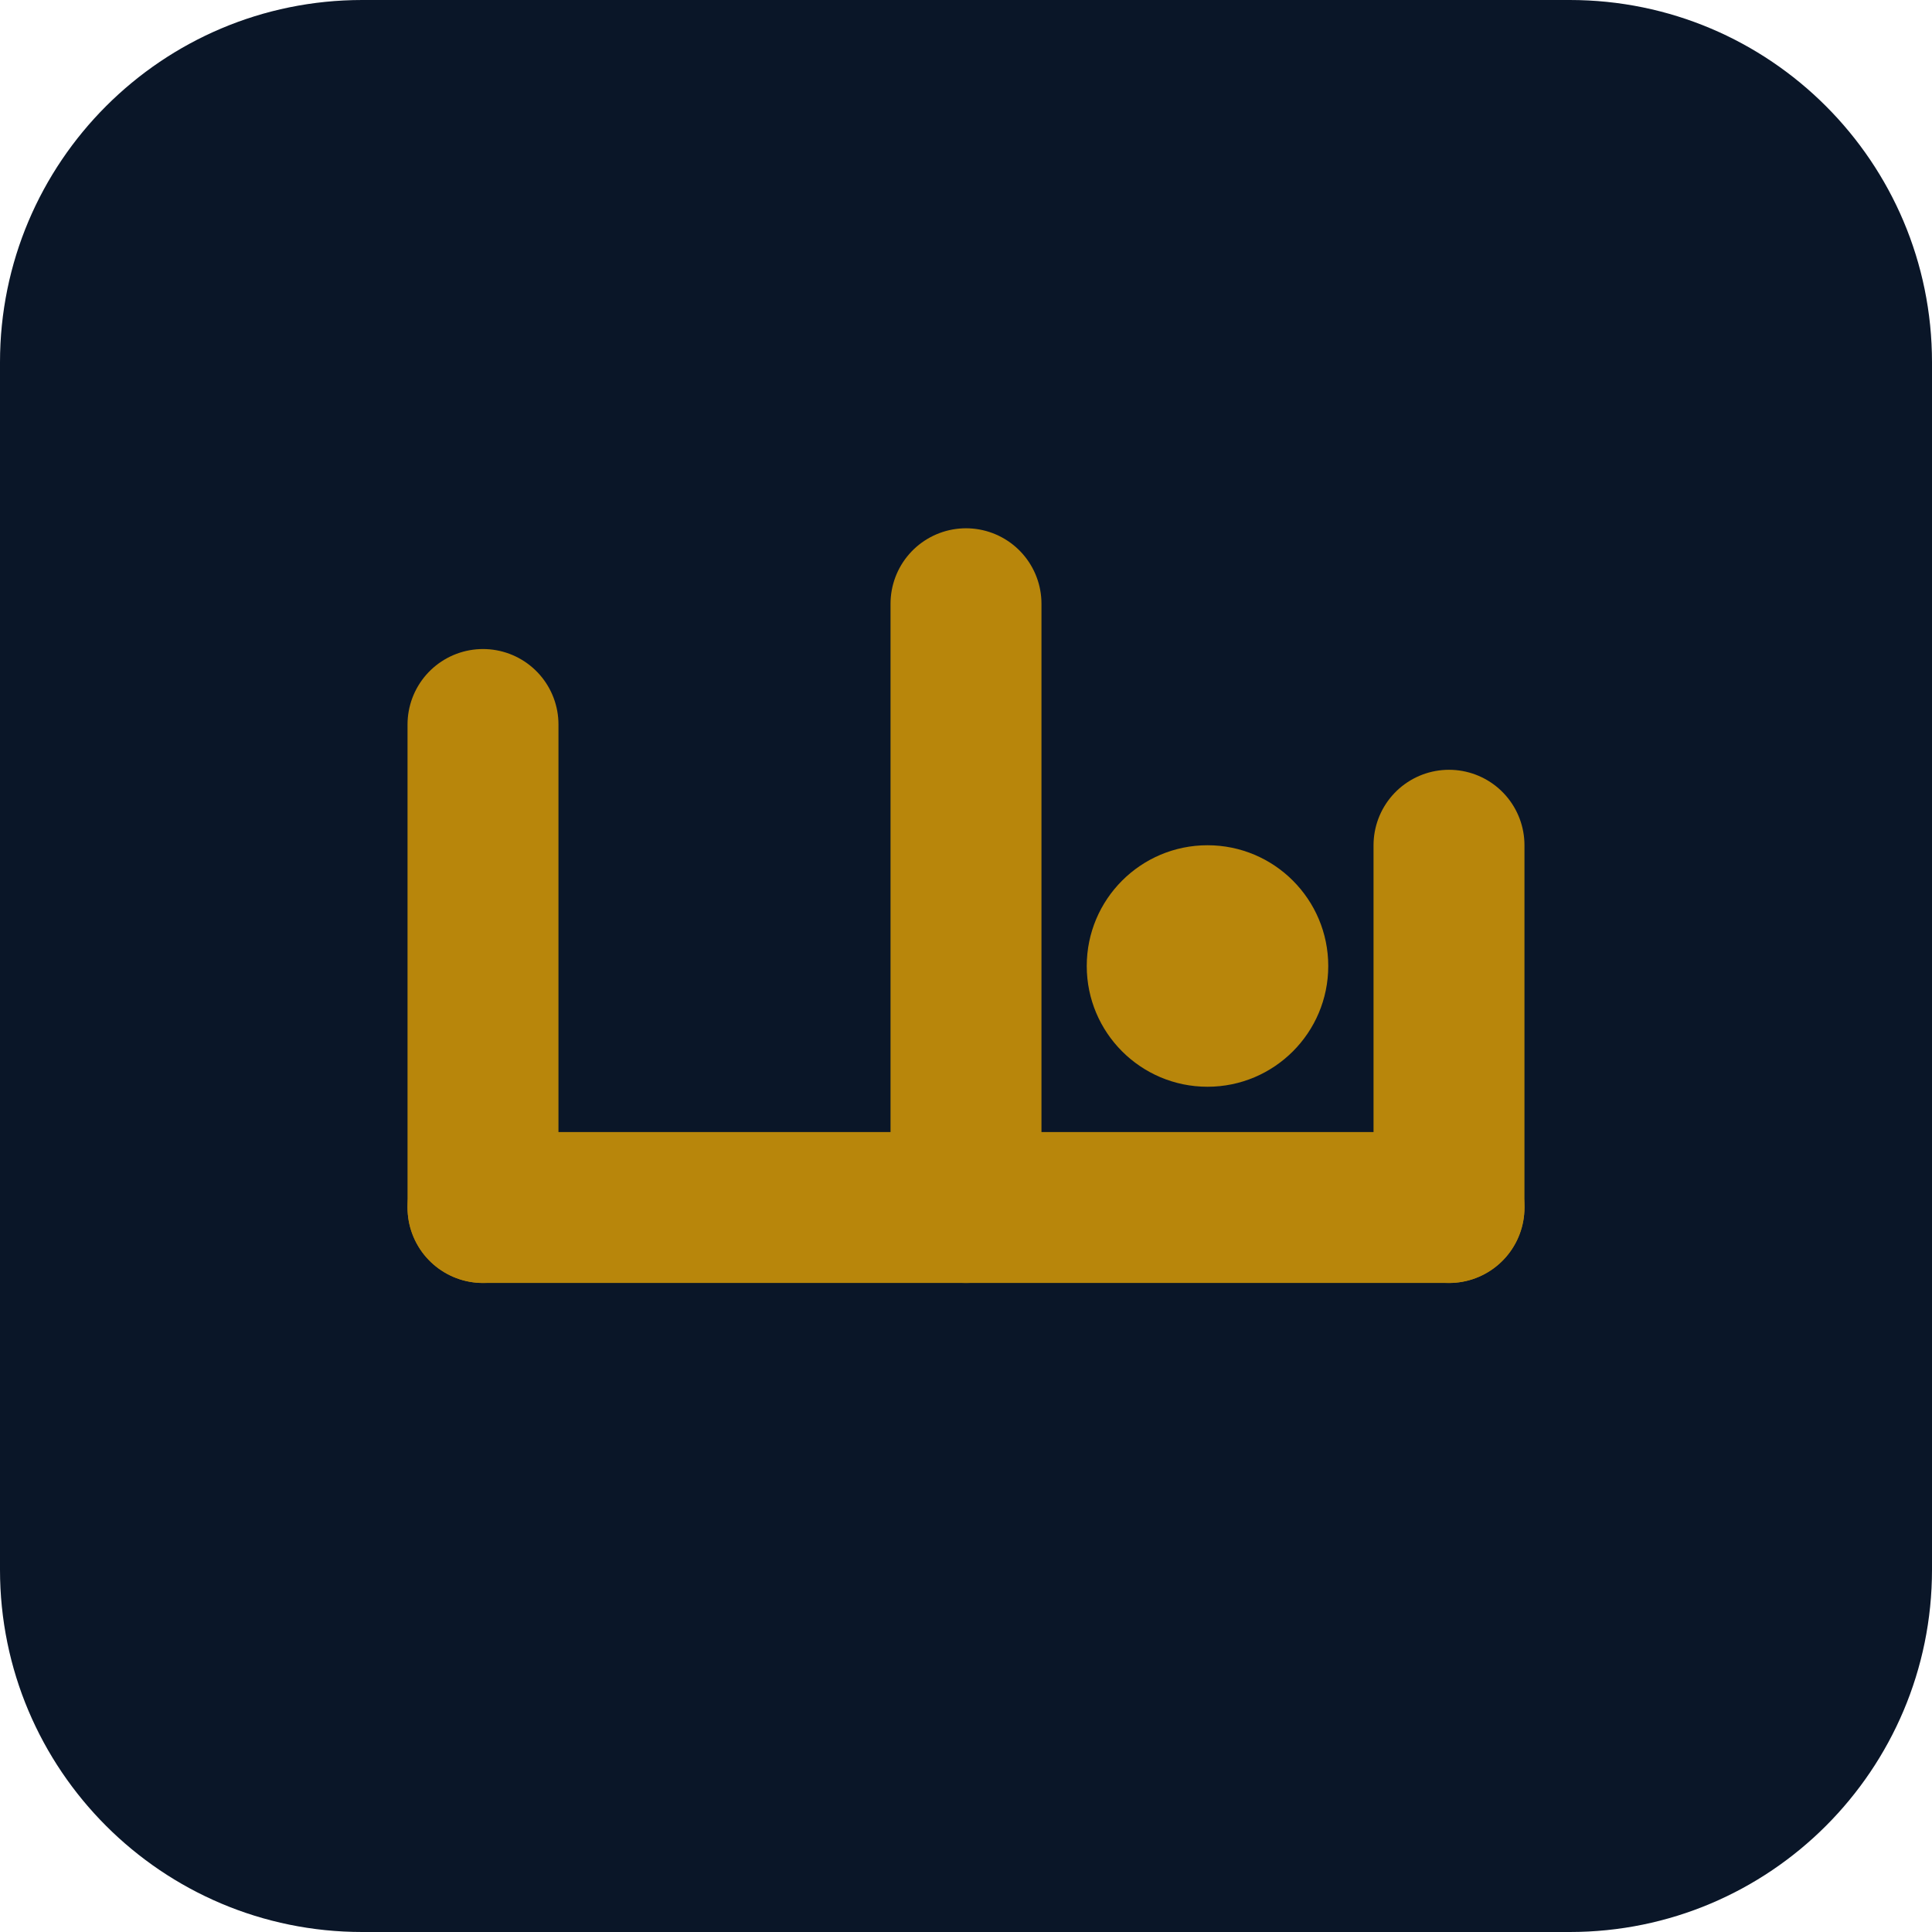
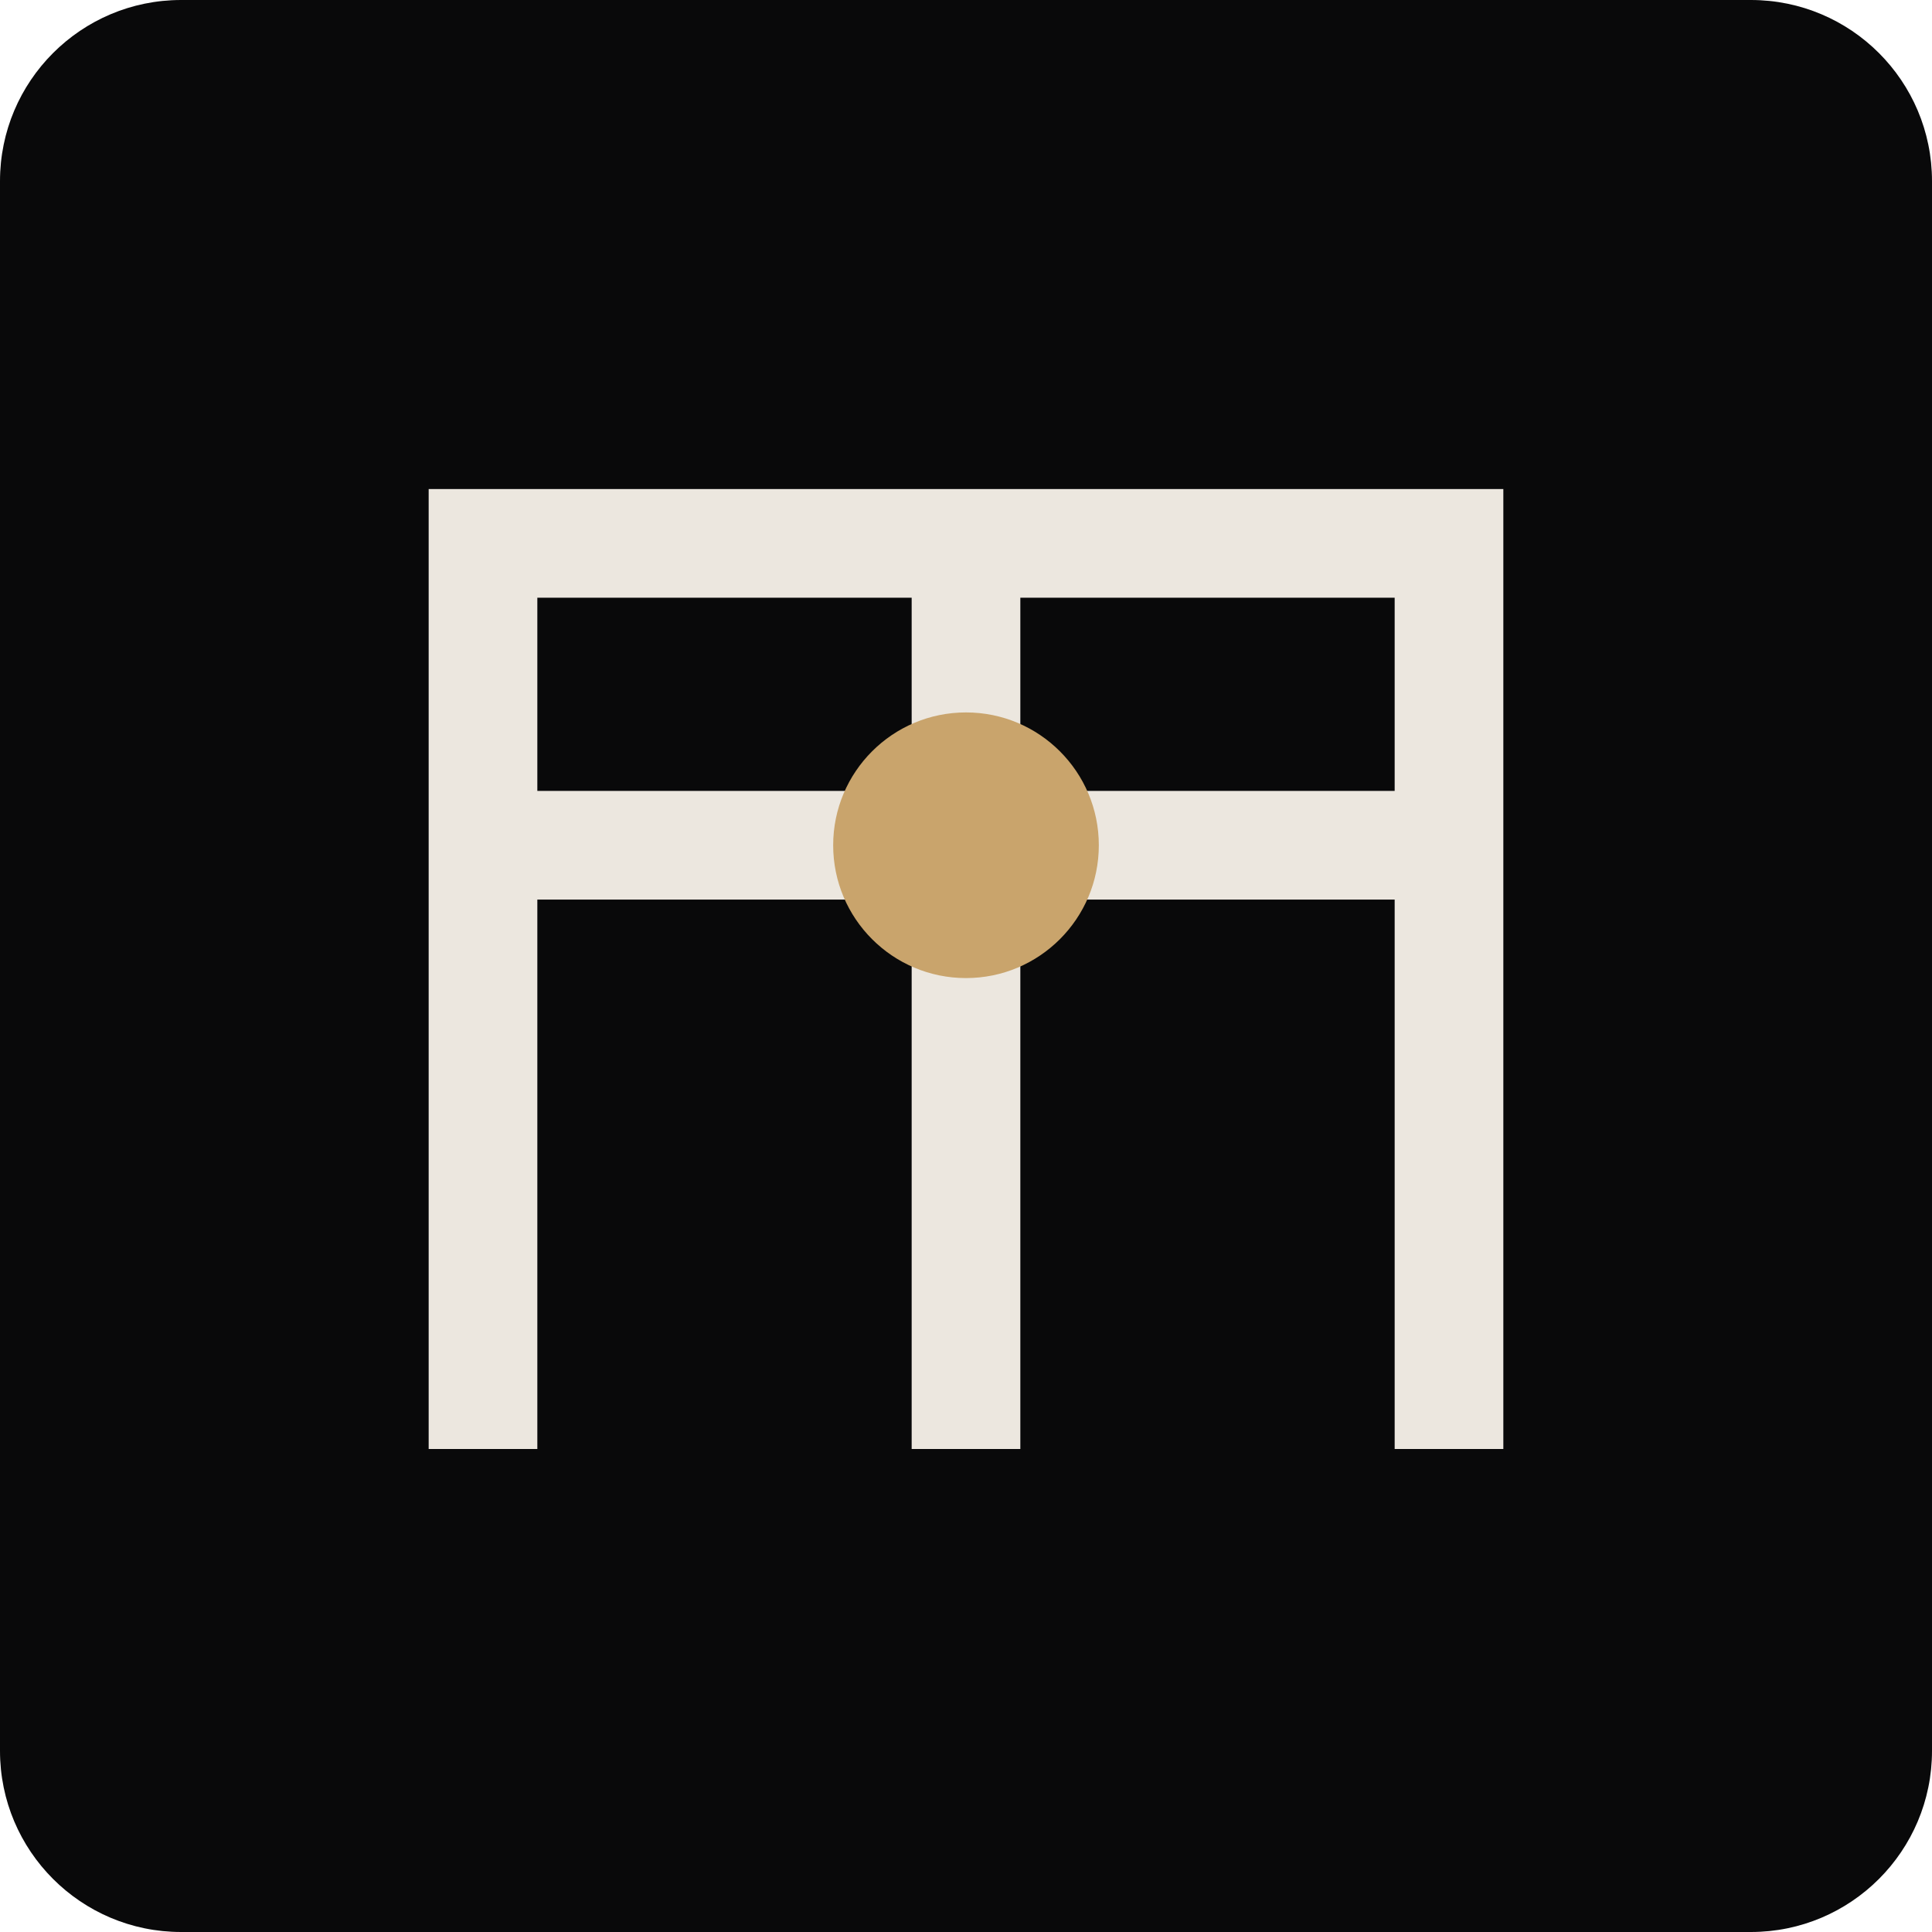
<svg xmlns="http://www.w3.org/2000/svg" width="32" height="32" viewBox="0 0 32 32" fill="none">
-   <rect width="32" height="32" rx="6" fill="#0a1628" />
-   <path d="M8 20V12M16 20V10M24 20V14" stroke="#b8860b" stroke-width="2.5" stroke-linecap="round" />
-   <path d="M8 20H24" stroke="#b8860b" stroke-width="2.5" stroke-linecap="round" />
-   <circle cx="20" cy="16" r="2" fill="#b8860b" />
+   <rect width="32" height="32" rx="3" fill="#09090a" />
+   <path d="M8 24V9h16v15M8 14h16M16 9v15" stroke="#ece7df" stroke-width="1.8" />
+   <circle cx="16" cy="14" r="2.2" fill="#c9a46c" />
</svg>
